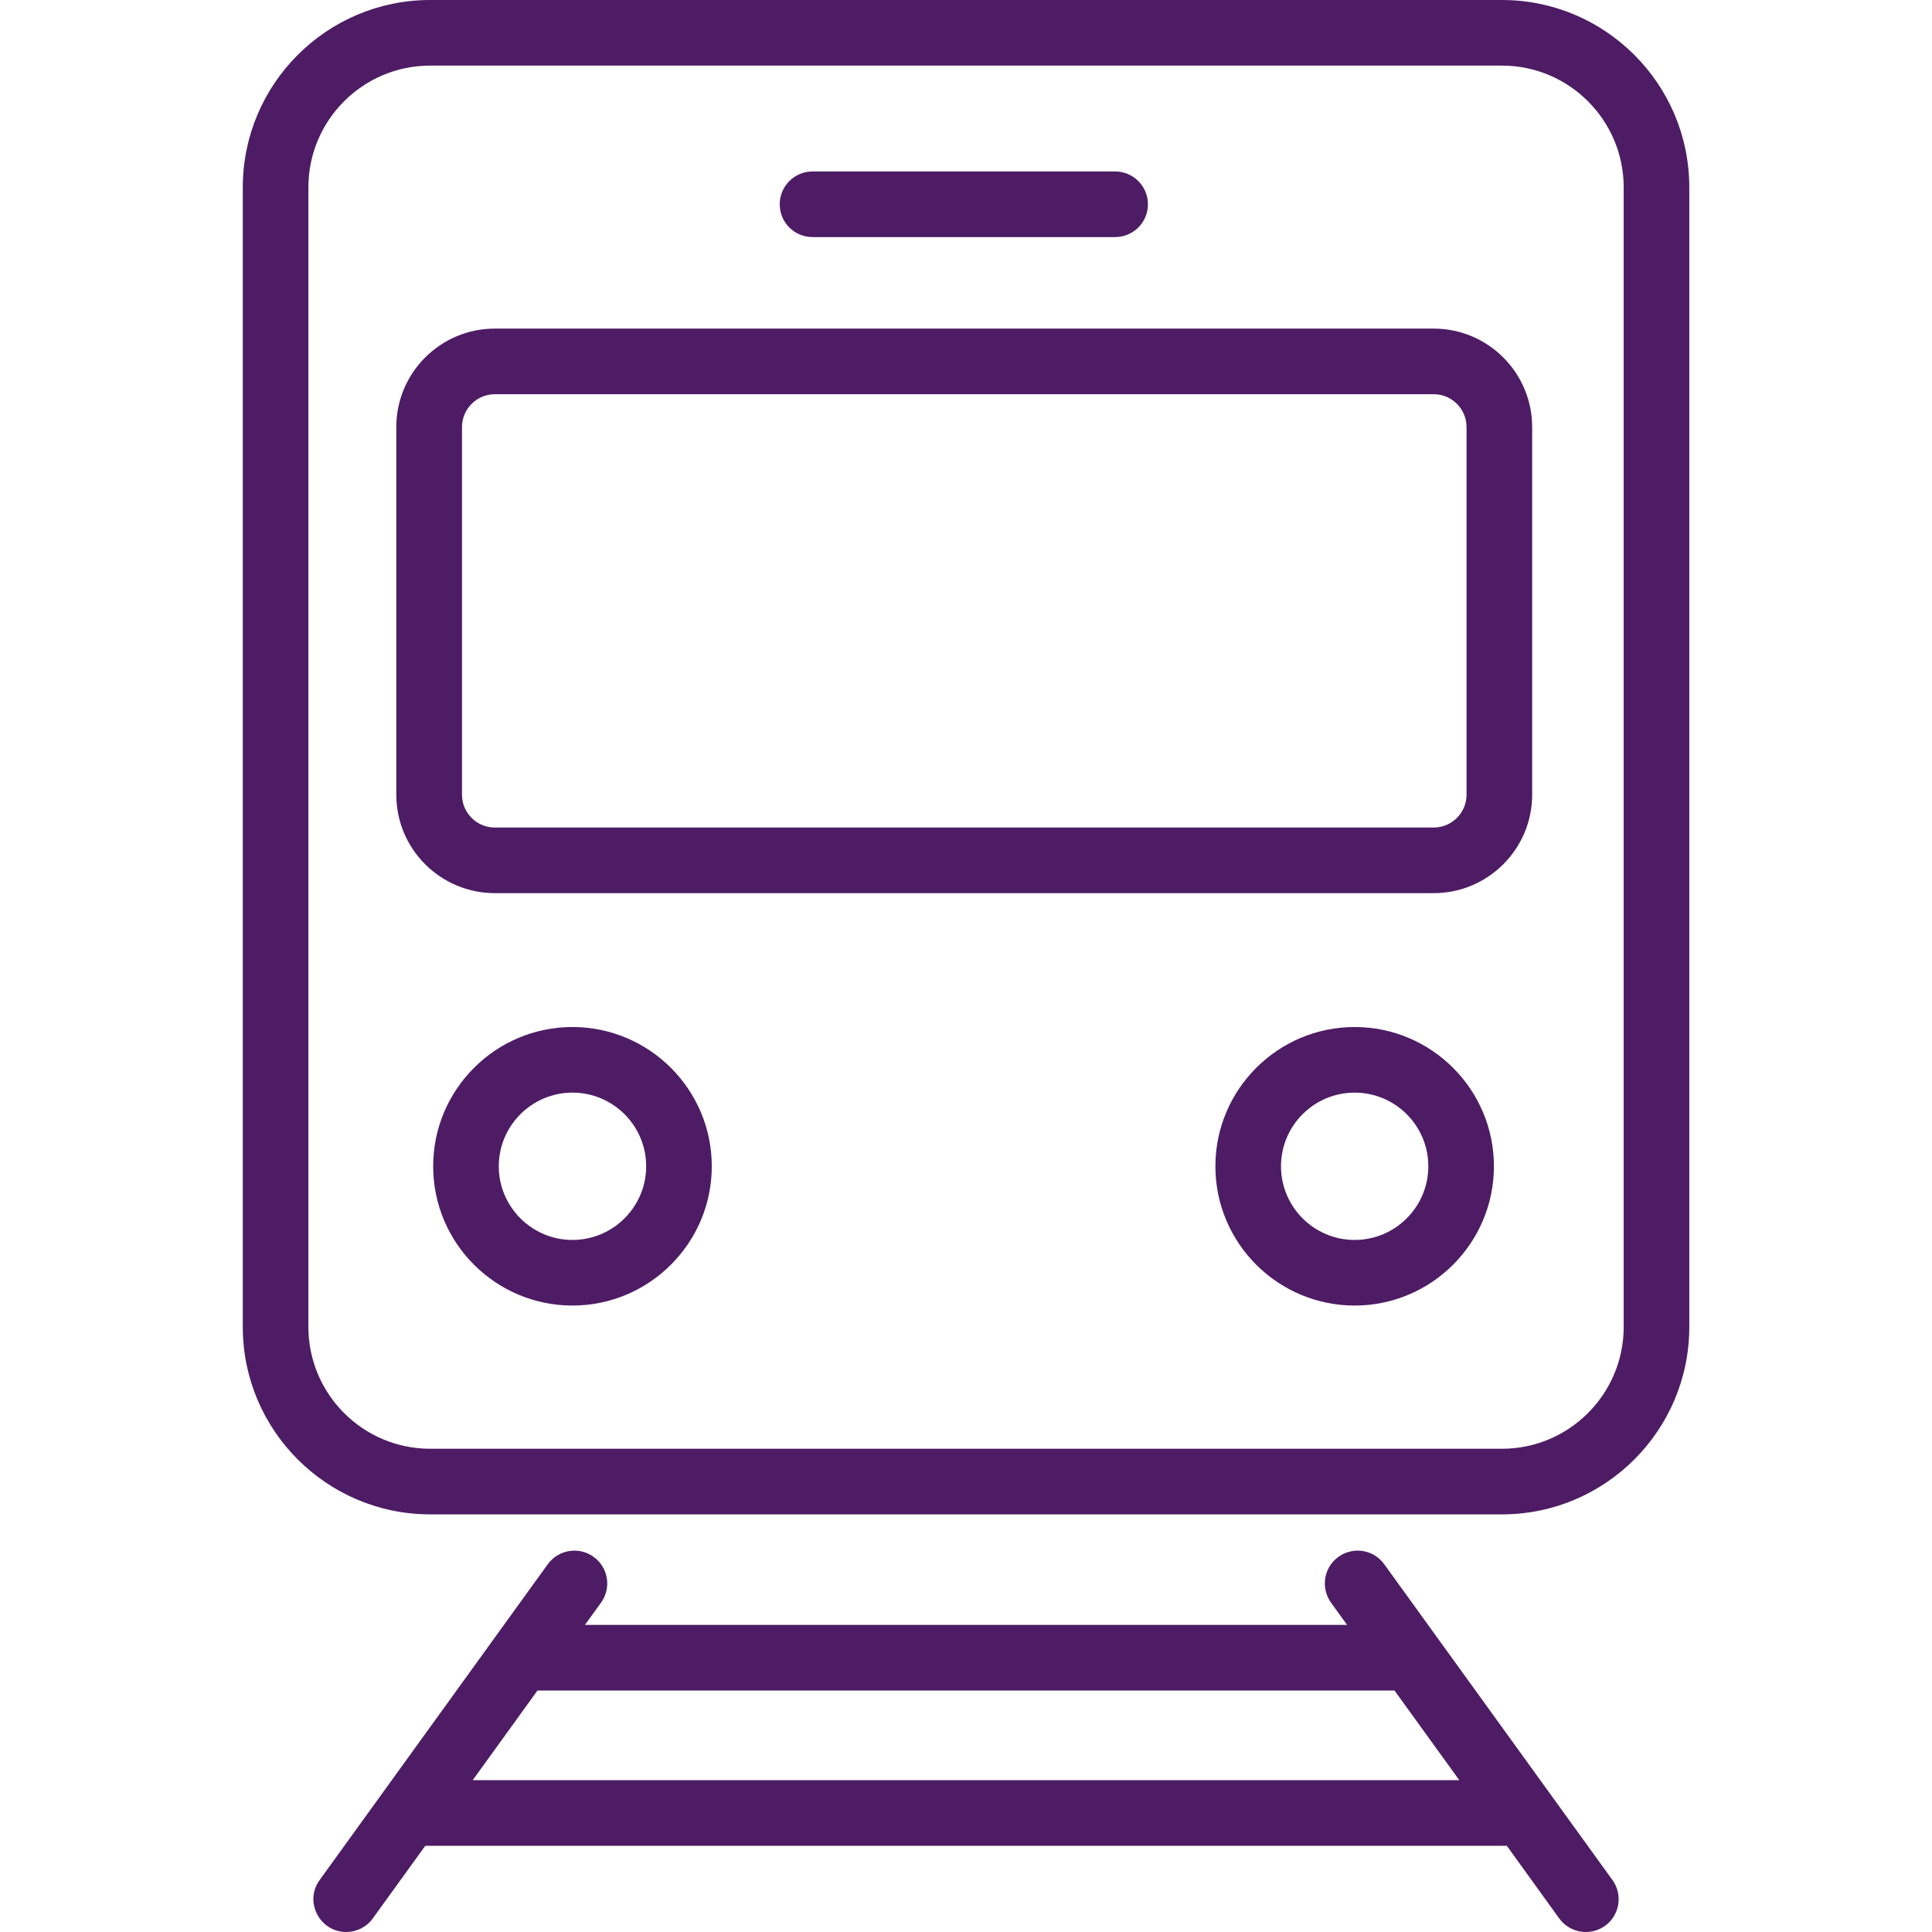
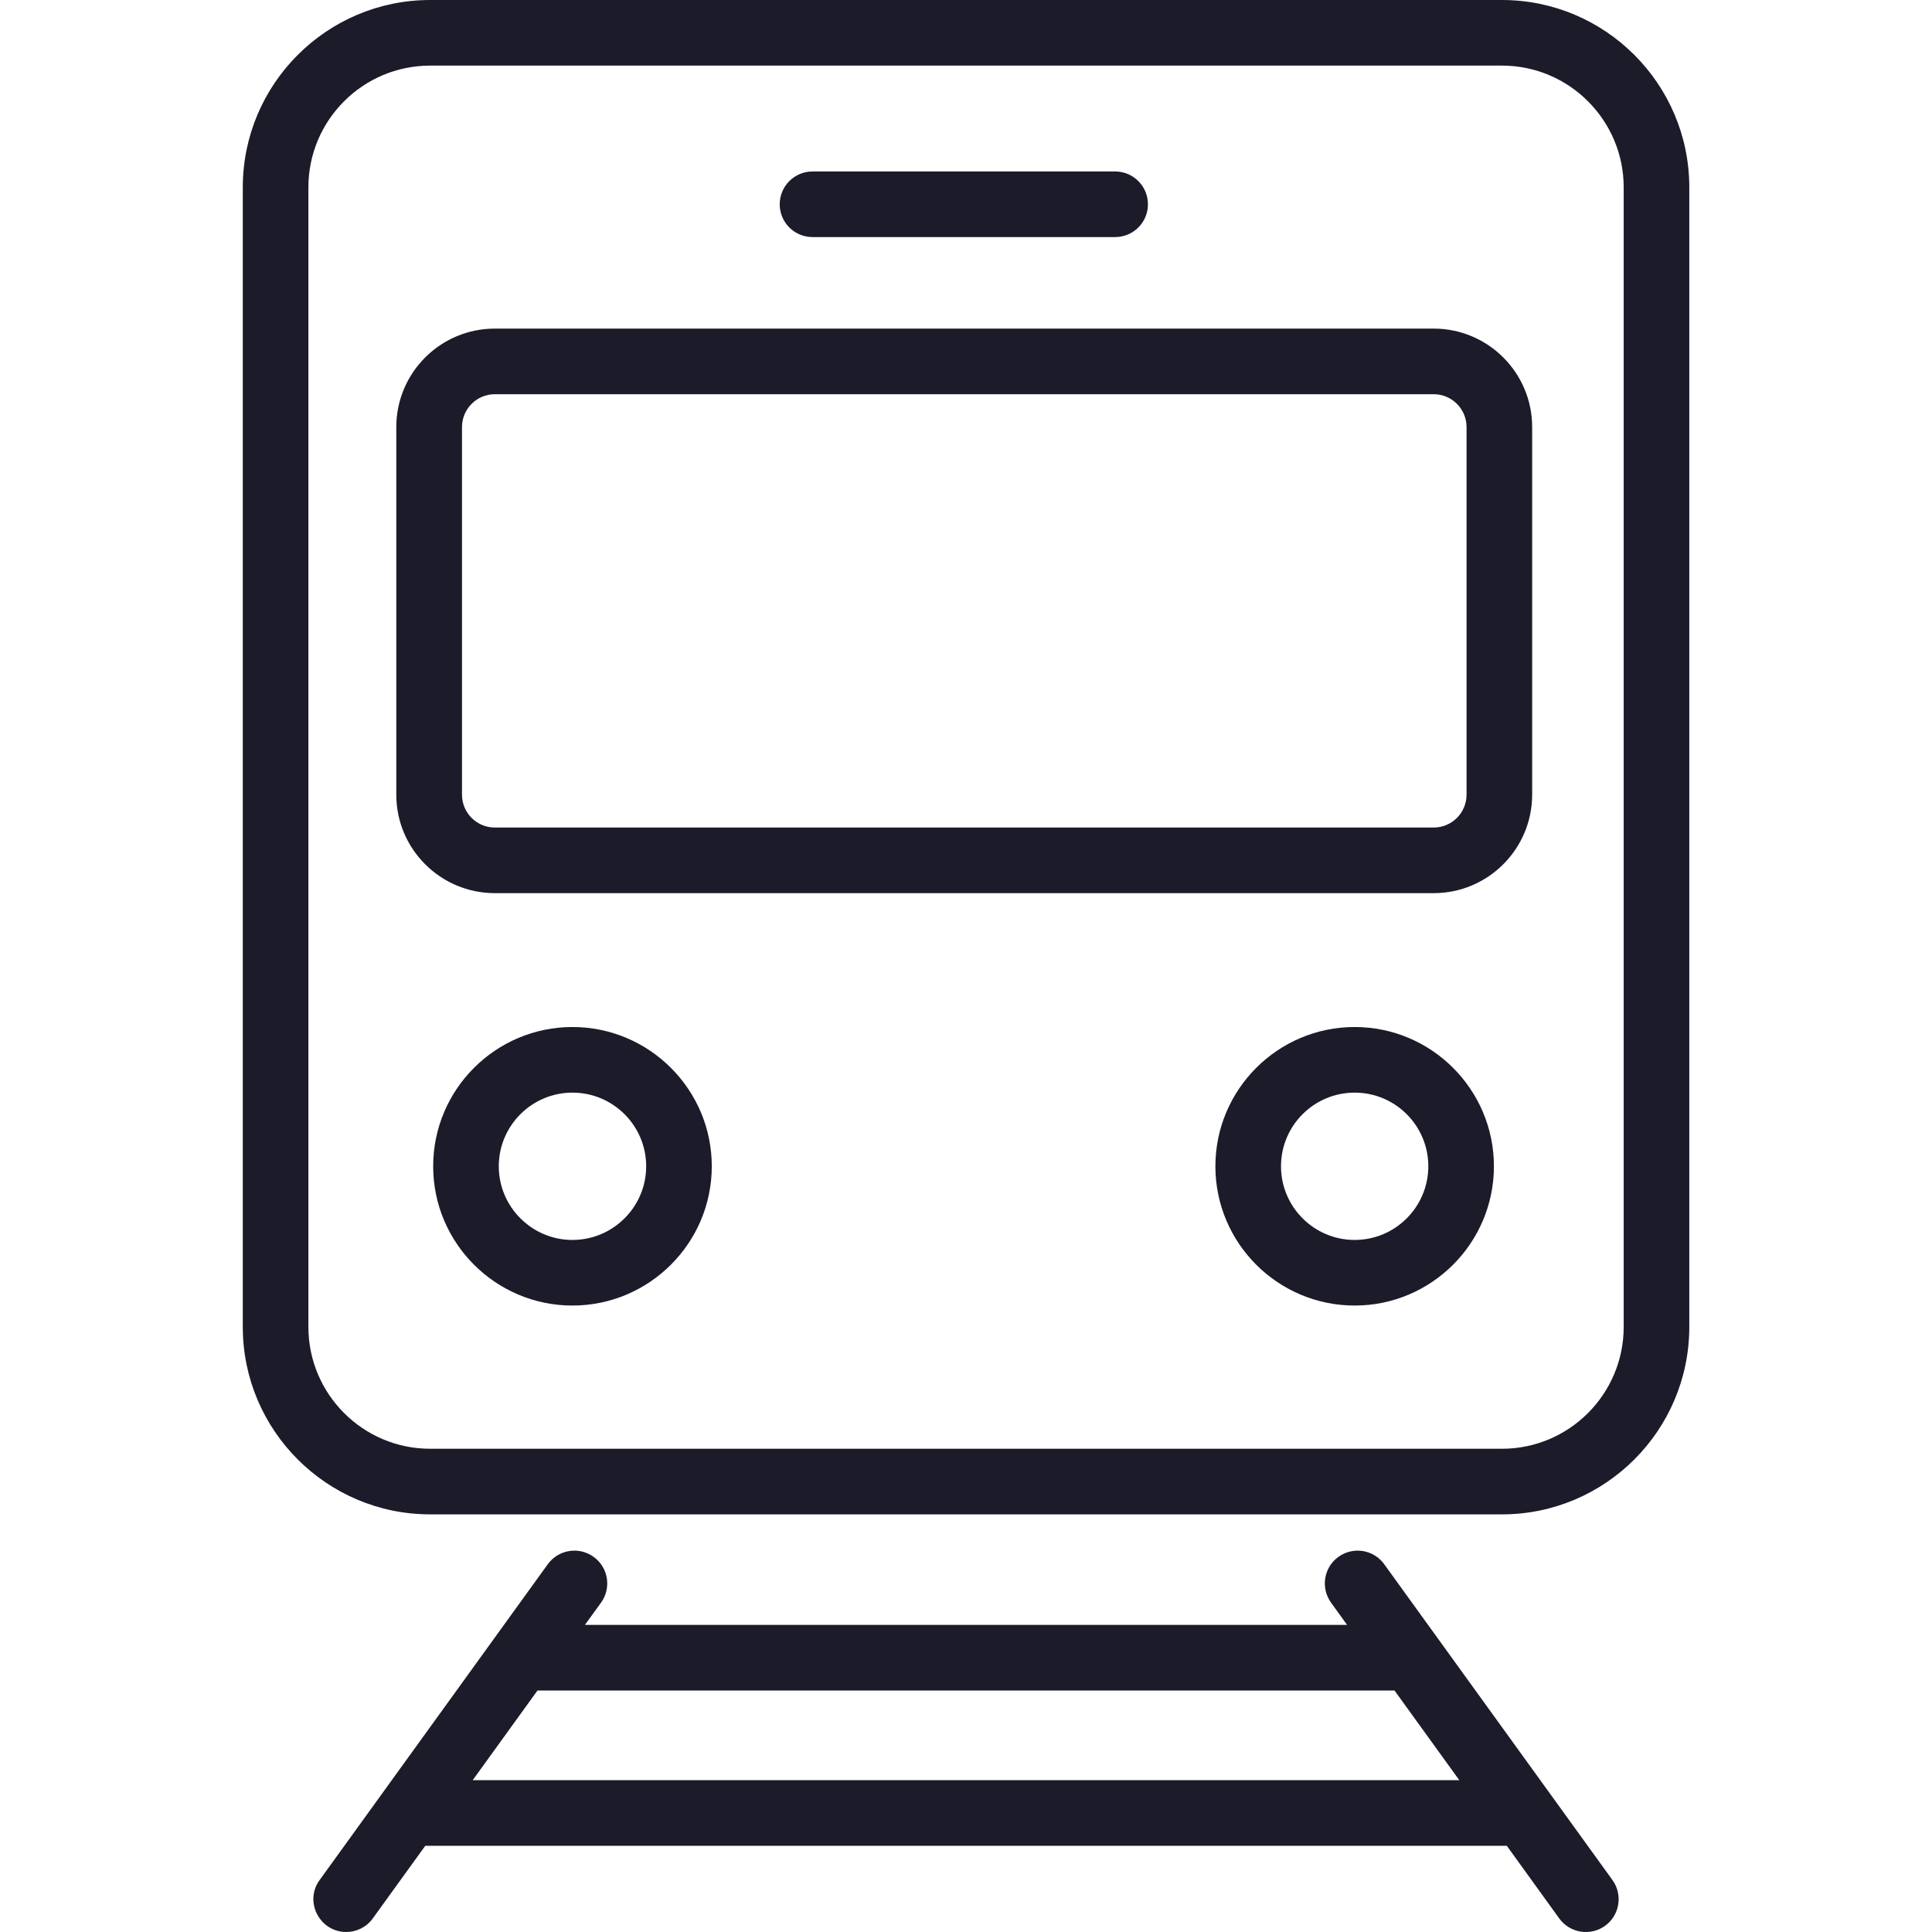
<svg xmlns="http://www.w3.org/2000/svg" width="24" height="24" viewBox="0 0 24 24" fill="none">
-   <path d="M18.658 0H5.343C4.06 0 3.016 1.044 3.016 2.327V16.484C3.016 17.768 4.06 18.812 5.343 18.812H18.658C19.941 18.812 20.985 17.768 20.985 16.484V2.327C20.985 1.044 19.941 0 18.658 0ZM20.17 16.484C20.17 17.318 19.492 17.997 18.658 17.997H5.343C4.509 17.997 3.831 17.318 3.831 16.484V2.327C3.831 1.493 4.509 0.815 5.343 0.815H18.658C19.492 0.815 20.17 1.494 20.17 2.327V16.484ZM17.81 4.082H6.147C5.472 4.082 4.923 4.63 4.923 5.305V9.872C4.923 10.547 5.472 11.095 6.147 11.095H17.81C18.484 11.095 19.033 10.546 19.033 9.872V5.305C19.033 4.63 18.484 4.082 17.81 4.082ZM18.218 9.872C18.218 10.097 18.035 10.28 17.81 10.28H6.147C5.922 10.28 5.739 10.097 5.739 9.872V5.305C5.739 5.08 5.922 4.897 6.147 4.897H17.81C18.035 4.897 18.218 5.08 18.218 5.305V9.872H18.218ZM7.111 12.758C6.157 12.758 5.381 13.534 5.381 14.488C5.381 15.442 6.157 16.218 7.111 16.218C8.065 16.218 8.842 15.442 8.842 14.488C8.842 13.534 8.065 12.758 7.111 12.758ZM7.111 15.403C6.607 15.403 6.196 14.992 6.196 14.488C6.196 13.983 6.607 13.573 7.111 13.573C7.616 13.573 8.027 13.983 8.027 14.488C8.027 14.992 7.616 15.403 7.111 15.403ZM16.828 12.758C15.874 12.758 15.098 13.534 15.098 14.488C15.098 15.442 15.874 16.218 16.828 16.218C17.782 16.218 18.558 15.442 18.558 14.488C18.558 13.534 17.782 12.758 16.828 12.758ZM16.828 15.403C16.323 15.403 15.913 14.992 15.913 14.488C15.913 13.983 16.323 13.573 16.828 13.573C17.333 13.573 17.743 13.983 17.743 14.488C17.743 14.992 17.333 15.403 16.828 15.403ZM17.195 19.431C17.064 19.249 16.809 19.208 16.626 19.34C16.444 19.471 16.403 19.726 16.535 19.909L16.734 20.185H7.266L7.466 19.909C7.598 19.726 7.557 19.471 7.374 19.34C7.192 19.208 6.937 19.249 6.805 19.431C6.458 19.912 4.287 22.916 3.971 23.354C3.774 23.625 3.973 24 4.301 24C4.427 24 4.552 23.941 4.631 23.831L5.283 22.929H18.718L19.369 23.831C19.501 24.013 19.755 24.055 19.939 23.923C20.121 23.791 20.162 23.536 20.03 23.354L17.195 19.431ZM5.872 22.114L6.677 21H17.323L18.128 22.114H5.872ZM10.094 2.945H13.853C14.078 2.945 14.26 2.763 14.26 2.538C14.26 2.313 14.078 2.13 13.853 2.13H10.094C9.868 2.13 9.686 2.313 9.686 2.538C9.686 2.763 9.868 2.945 10.094 2.945Z" fill="#4d1c64" />
+   <path d="M18.658 0H5.343C4.06 0 3.016 1.044 3.016 2.327V16.484C3.016 17.768 4.06 18.812 5.343 18.812H18.658C19.941 18.812 20.985 17.768 20.985 16.484V2.327C20.985 1.044 19.941 0 18.658 0ZM20.17 16.484C20.17 17.318 19.492 17.997 18.658 17.997H5.343C4.509 17.997 3.831 17.318 3.831 16.484V2.327C3.831 1.493 4.509 0.815 5.343 0.815H18.658C19.492 0.815 20.17 1.494 20.17 2.327V16.484ZM17.81 4.082H6.147C5.472 4.082 4.923 4.63 4.923 5.305V9.872C4.923 10.547 5.472 11.095 6.147 11.095H17.81C18.484 11.095 19.033 10.546 19.033 9.872V5.305C19.033 4.63 18.484 4.082 17.81 4.082ZM18.218 9.872C18.218 10.097 18.035 10.28 17.81 10.28H6.147C5.922 10.28 5.739 10.097 5.739 9.872V5.305C5.739 5.08 5.922 4.897 6.147 4.897H17.81C18.035 4.897 18.218 5.08 18.218 5.305V9.872H18.218ZM7.111 12.758C6.157 12.758 5.381 13.534 5.381 14.488C5.381 15.442 6.157 16.218 7.111 16.218C8.065 16.218 8.842 15.442 8.842 14.488C8.842 13.534 8.065 12.758 7.111 12.758ZM7.111 15.403C6.607 15.403 6.196 14.992 6.196 14.488C6.196 13.983 6.607 13.573 7.111 13.573C7.616 13.573 8.027 13.983 8.027 14.488C8.027 14.992 7.616 15.403 7.111 15.403ZM16.828 12.758C15.874 12.758 15.098 13.534 15.098 14.488C15.098 15.442 15.874 16.218 16.828 16.218C17.782 16.218 18.558 15.442 18.558 14.488C18.558 13.534 17.782 12.758 16.828 12.758ZM16.828 15.403C16.323 15.403 15.913 14.992 15.913 14.488C15.913 13.983 16.323 13.573 16.828 13.573C17.333 13.573 17.743 13.983 17.743 14.488C17.743 14.992 17.333 15.403 16.828 15.403ZM17.195 19.431C17.064 19.249 16.809 19.208 16.626 19.34C16.444 19.471 16.403 19.726 16.535 19.909L16.734 20.185H7.266L7.466 19.909C7.598 19.726 7.557 19.471 7.374 19.34C7.192 19.208 6.937 19.249 6.805 19.431C6.458 19.912 4.287 22.916 3.971 23.354C3.774 23.625 3.973 24 4.301 24C4.427 24 4.552 23.941 4.631 23.831L5.283 22.929H18.718L19.369 23.831C19.501 24.013 19.755 24.055 19.939 23.923C20.121 23.791 20.162 23.536 20.03 23.354L17.195 19.431ZM5.872 22.114L6.677 21H17.323L18.128 22.114H5.872ZM10.094 2.945H13.853C14.078 2.945 14.26 2.763 14.26 2.538C14.26 2.313 14.078 2.13 13.853 2.13H10.094C9.868 2.13 9.686 2.313 9.686 2.538C9.686 2.763 9.868 2.945 10.094 2.945Z" fill="#1c1b29" />
</svg>
